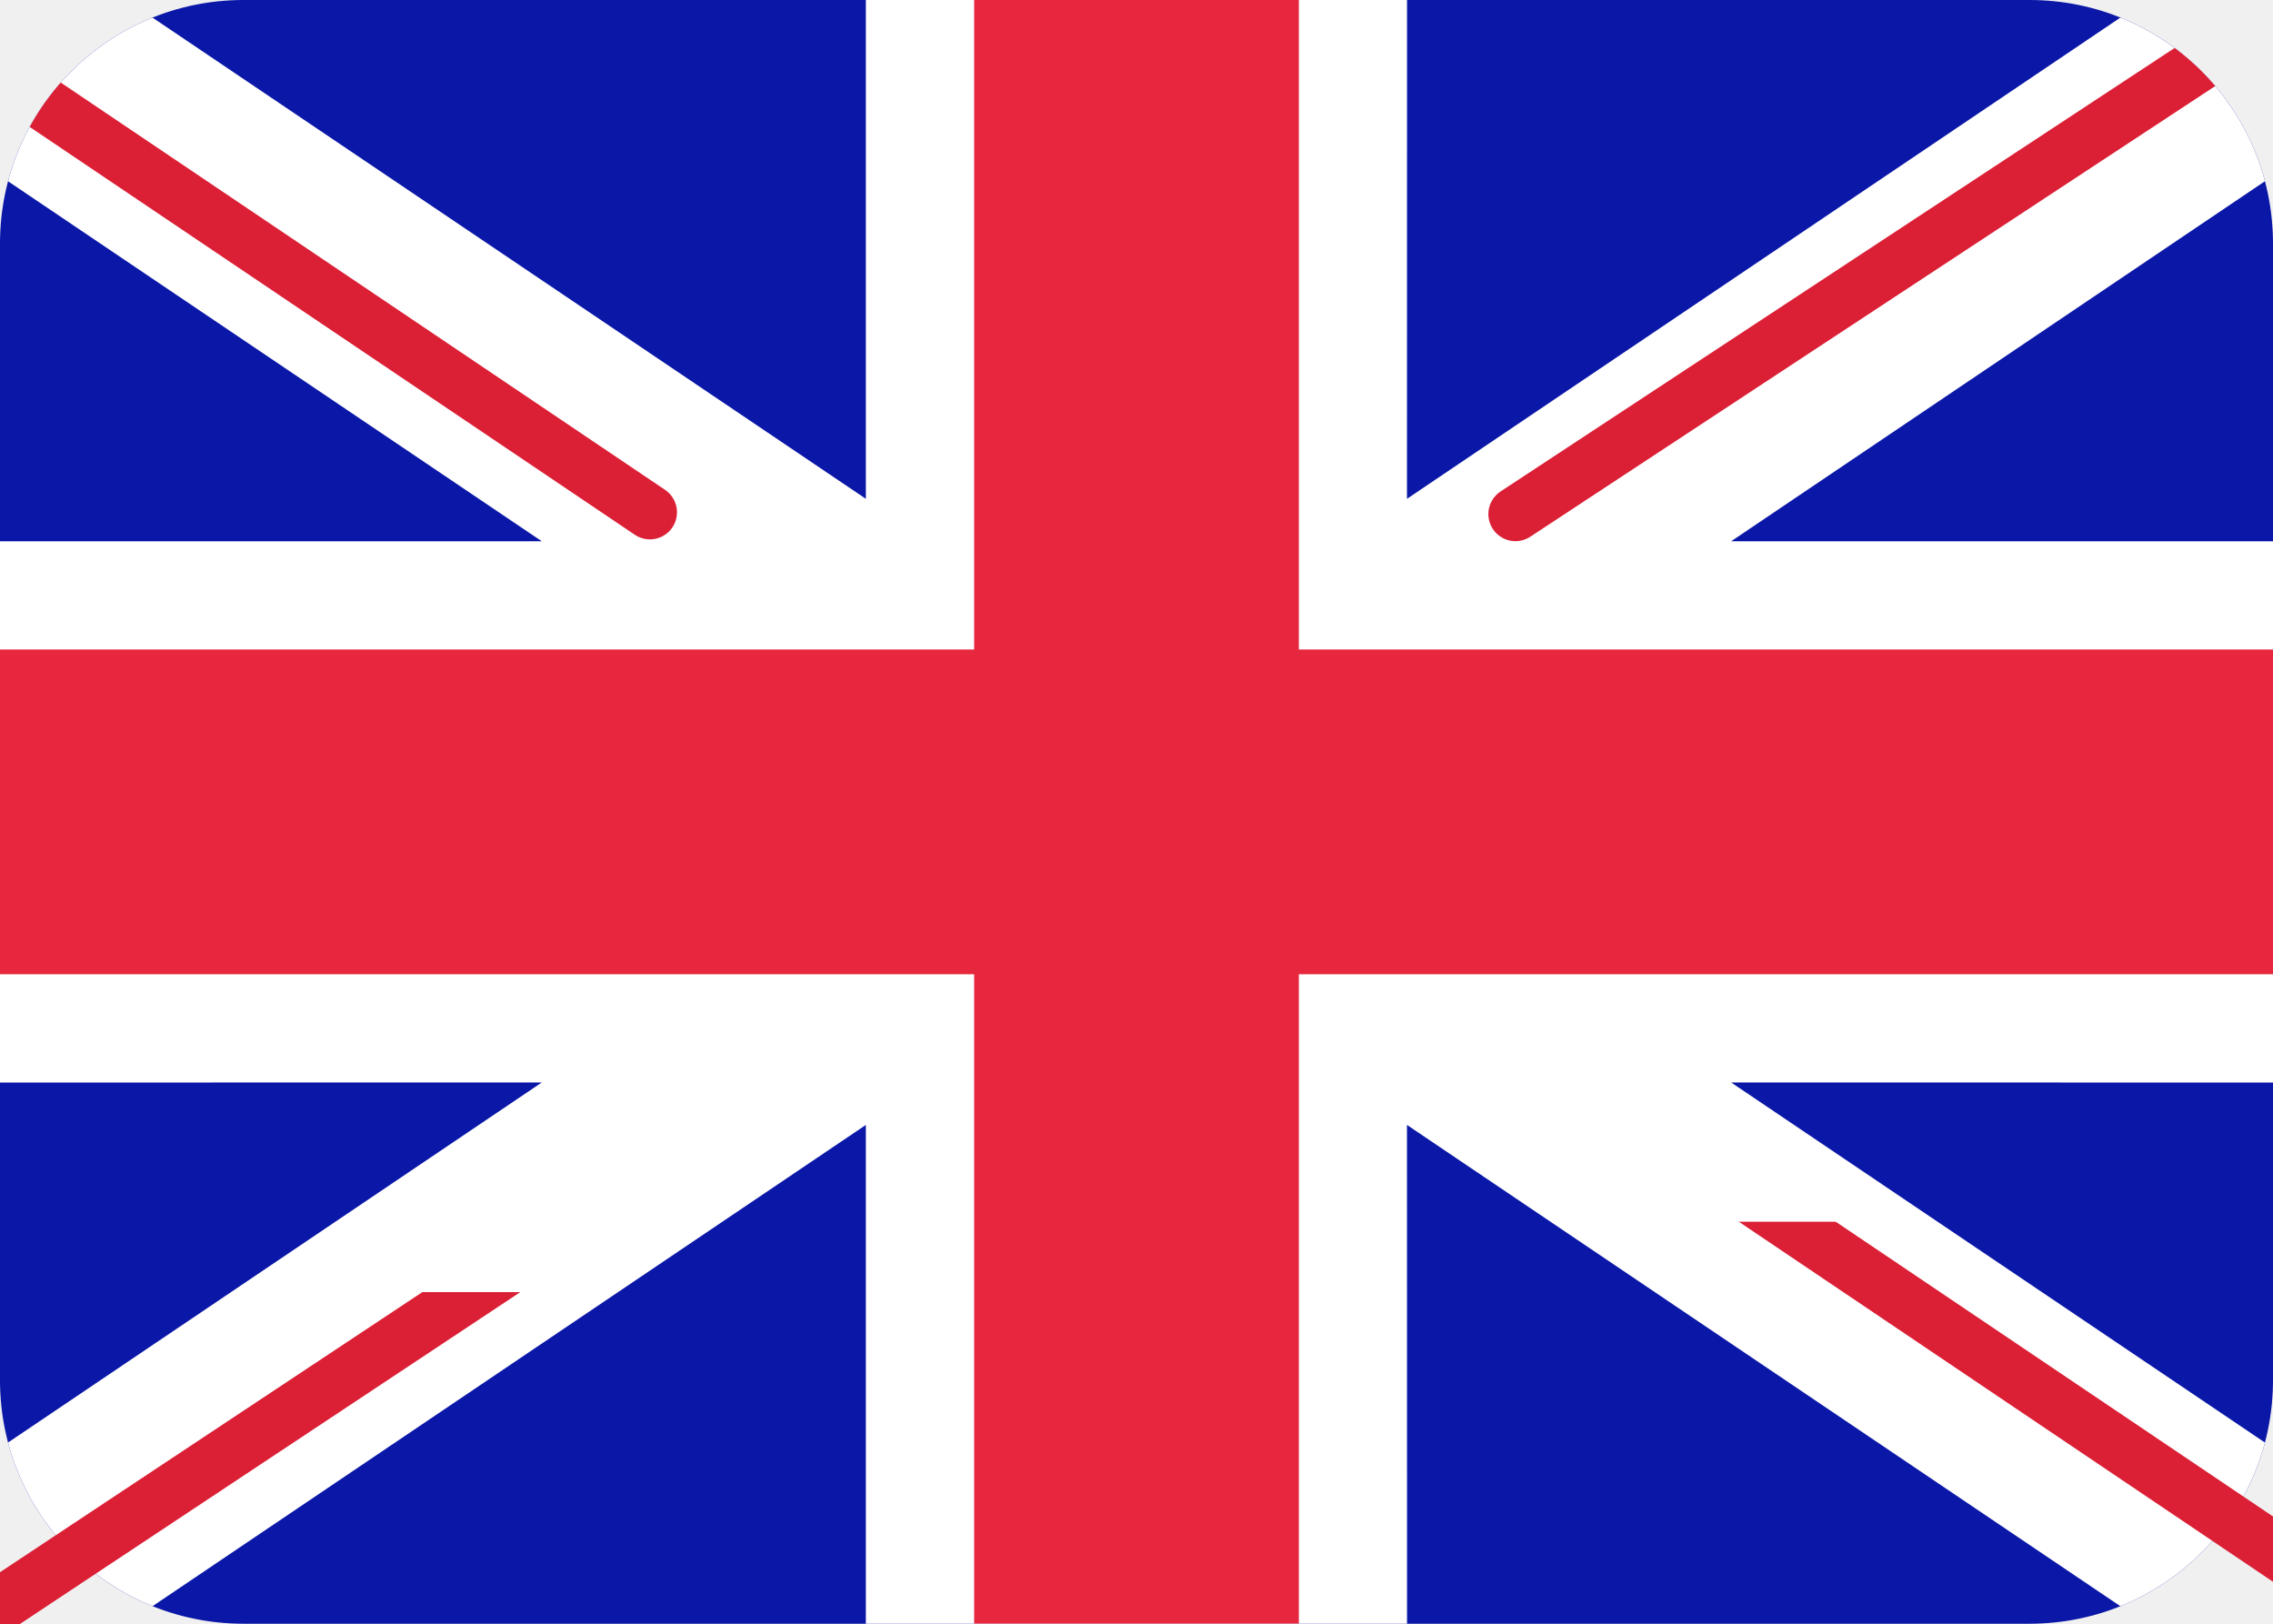
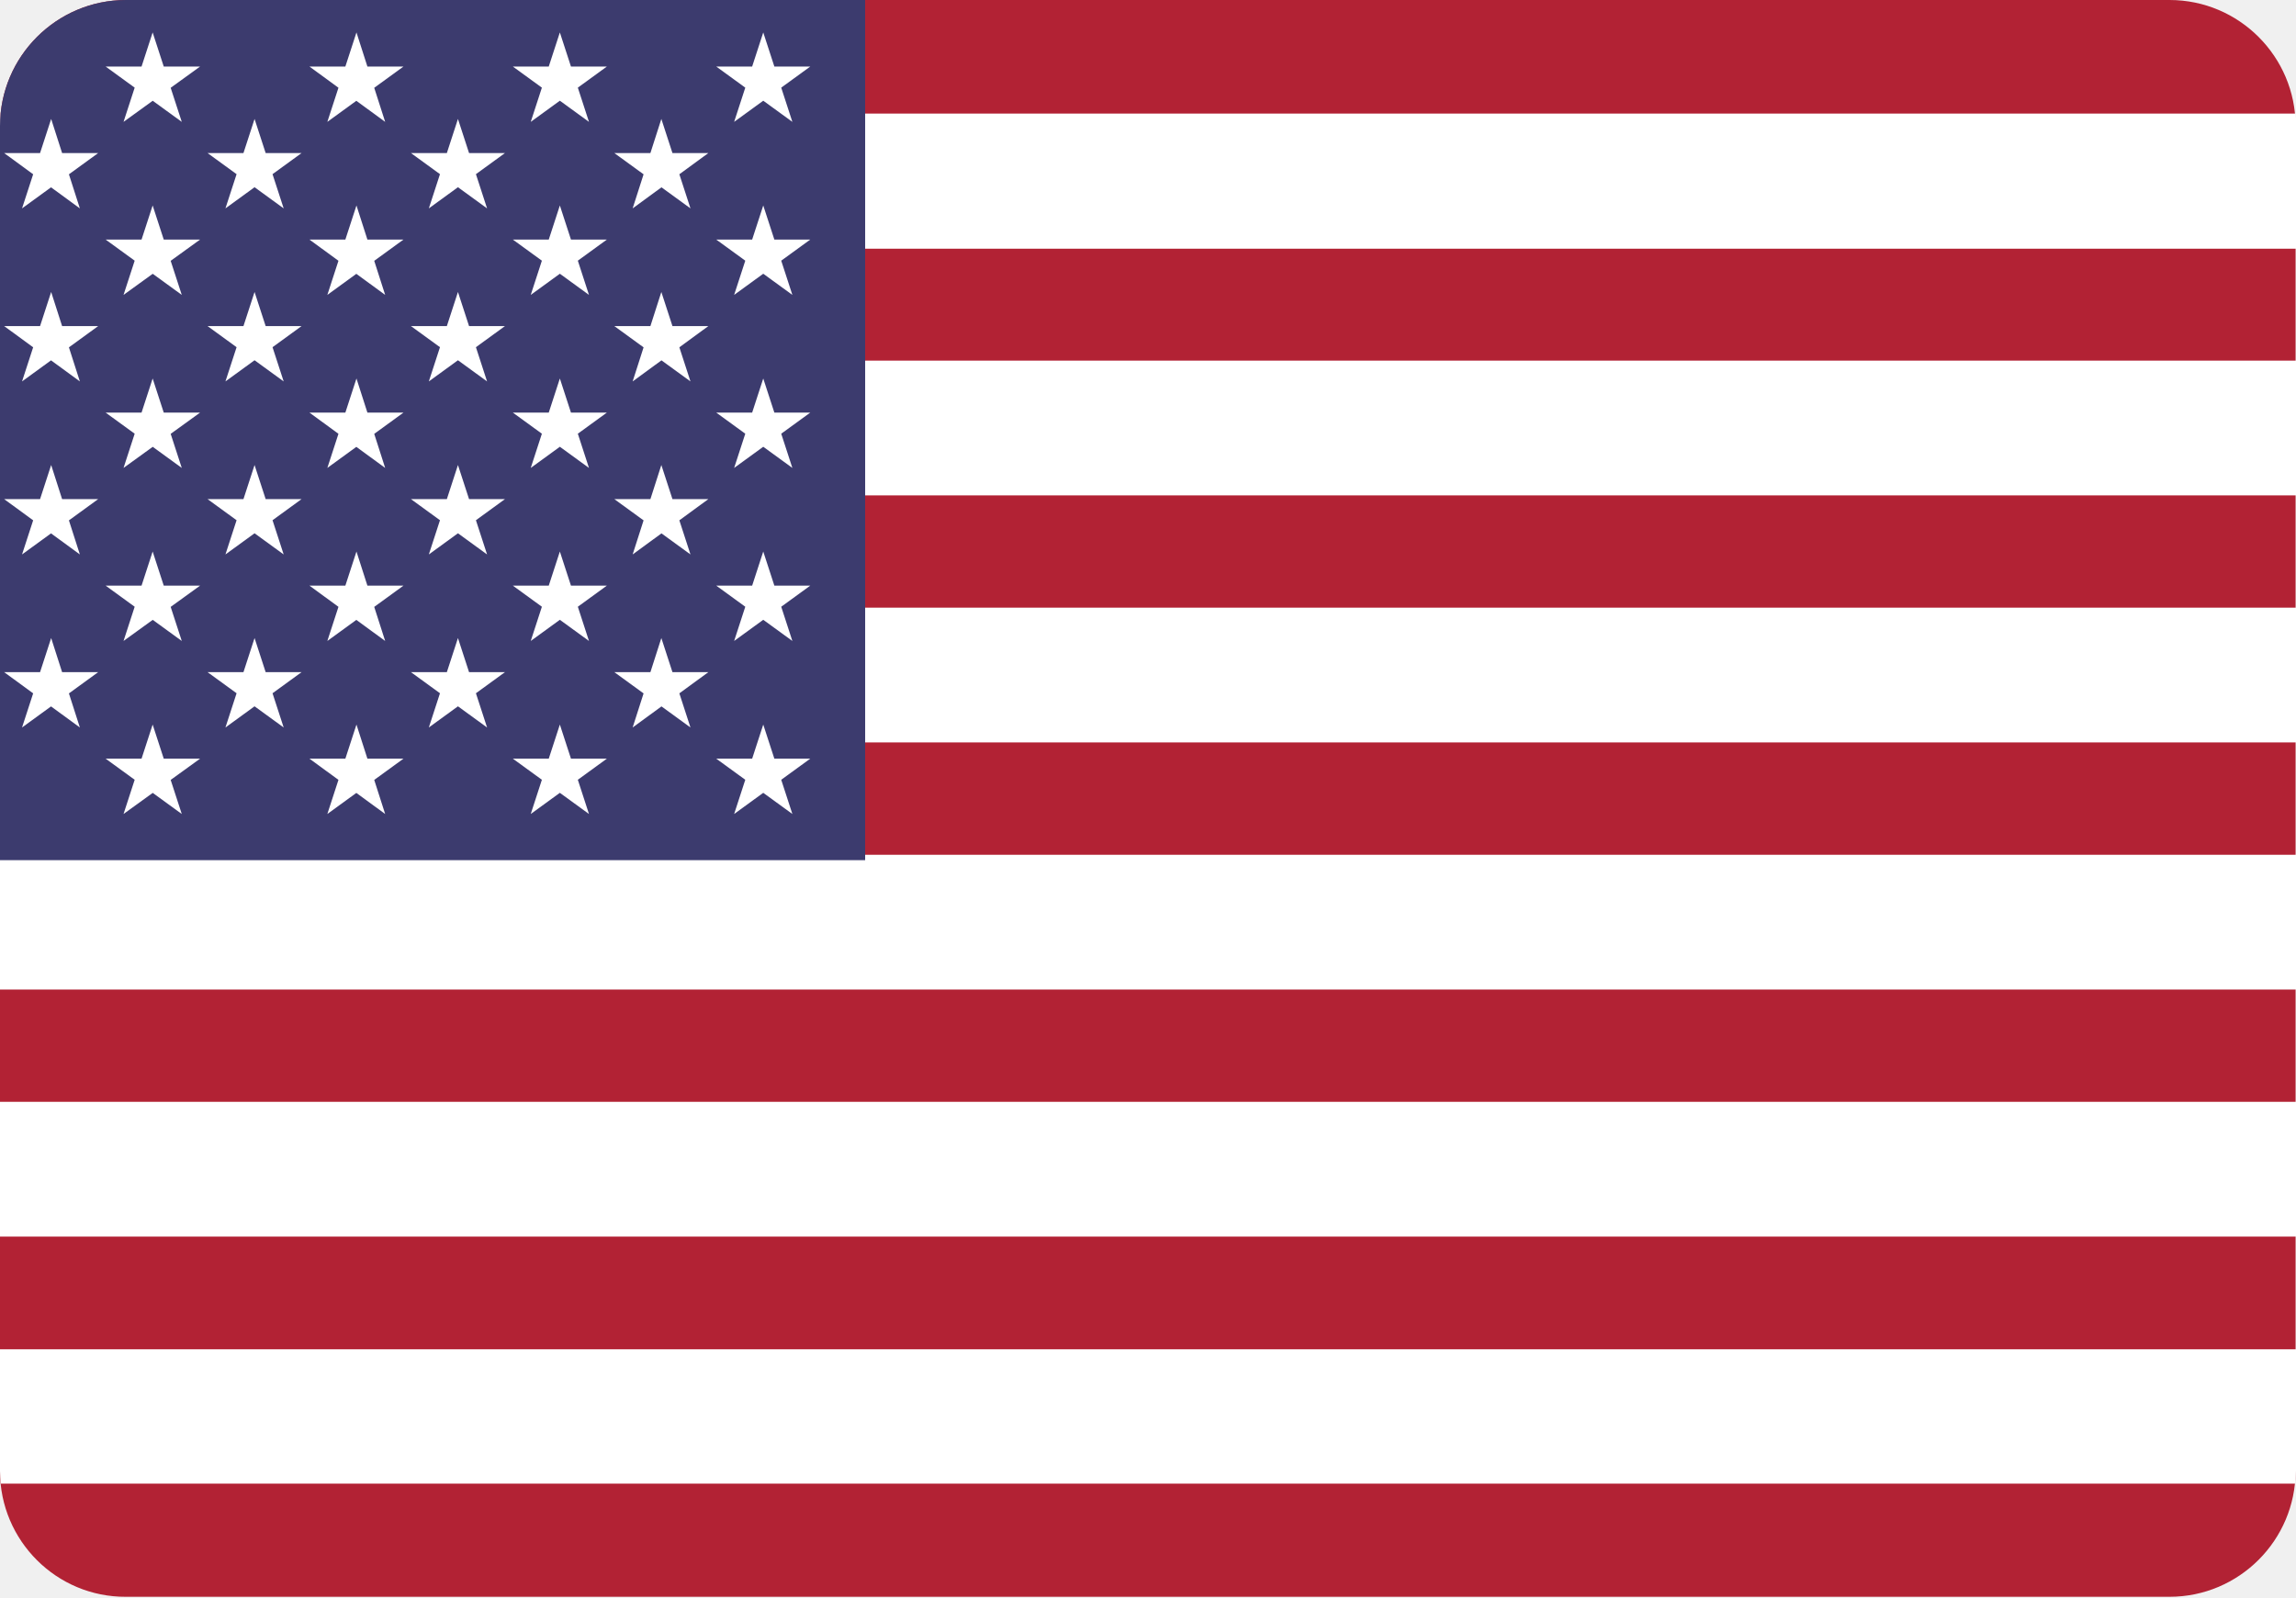
- <svg xmlns="http://www.w3.org/2000/svg" xmlns:xlink="http://www.w3.org/1999/xlink" height="20" viewBox="0 0 28 20" width="28">
-   <defs>
-     <rect id="a" height="20" rx="3" width="28" />
-     <mask id="b" fill="#fff">
-       <use fill="#fff" fill-rule="evenodd" xlink:href="#a" />
-     </mask>
-   </defs>
-   <g fill="none" fill-rule="evenodd">
-     <use fill="#0a17a7" xlink:href="#a" />
-     <path d="m29.282-1.916 1.491 2.211-9.448 6.372 6.675 0v6.667l-6.675-.001 9.448 6.373-1.491 2.211-11.95-8.061.001 7.478h-6.667l-0-7.478-11.949 8.061-1.491-2.211 9.448-6.373-6.674.001v-6.667l6.674-0-9.448-6.372 1.491-2.211 11.949 8.06 0-7.477h6.667l-.001 7.477z" fill="#fff" mask="url(#b)" />
-     <g stroke="#db1f35" stroke-linecap="round" stroke-width=".667">
-       <path d="m18.668 6.332 12.665-8.332" mask="url(#b)" />
-       <path d="m20.013 21.35 11.354-7.652" mask="url(#b)" transform="matrix(1 0 0 -1 0 35.048)" />
-       <path d="m8.006 6.31-11.843-7.981" mask="url(#b)" />
-       <path d="m9.29 22.31-13.127-8.705" mask="url(#b)" transform="matrix(1 0 0 -1 0 35.915)" />
-     </g>
-     <path d="m0 12h12v8h4v-8h12v-4h-12v-8h-4v8h-12z" fill="#e6273e" mask="url(#b)" />
+ <svg xmlns="http://www.w3.org/2000/svg" version="1.1" id="Layer_1" x="0px" y="0px" viewBox="0 0 55.2 38.4" style="enable-background:new 0 0 55.2 38.4" xml:space="preserve">
+   <style type="text/css">.st0{fill:#B22234;} .st1{fill:#FFFFFF;} .st2{fill:#3C3B6E;}</style>
+   <g>
+     <path class="st0" d="M3.03,0h49.13c1.67,0,3.03,1.36,3.03,3.03v32.33c0,1.67-1.36,3.03-3.03,3.03H3.03C1.36,38.4,0,37.04,0,35.37 V3.03C0,1.36,1.36,0,3.03,0L3.03,0z" />
+     <path class="st1" d="M0.02,2.73h55.17c0.01,0.1,0.02,0.2,0.02,0.31v2.94H0V3.03C0,2.93,0.01,2.83,0.02,2.73L0.02,2.73z M55.2,8.67 v3.24H0V8.67H55.2L55.2,8.67z M55.2,14.61v3.24H0v-3.24H55.2L55.2,14.61z M55.2,20.55v3.24H0v-3.24H55.2L55.2,20.55z M55.2,26.49 v3.24H0v-3.24H55.2L55.2,26.49z M55.2,32.43v2.93c0,0.1-0.01,0.21-0.02,0.31H0.02C0.01,35.58,0,35.47,0,35.37v-2.93H55.2 L55.2,32.43z" />
+     <path class="st2" d="M20.8,0v20.68H0V3.03C0,1.36,1.36,0,3.03,0H20.8L20.8,0L20.8,0z" />
+     <polygon class="st1" points="1.23,2.86 1.92,5.01 0.1,3.68 2.36,3.68 0.53,5.01 1.23,2.86" />
+     <polygon class="st1" points="1.23,7.02 1.92,9.17 0.1,7.84 2.36,7.84 0.53,9.17 1.23,7.02" />
+     <polygon class="st1" points="1.23,11.18 1.92,13.33 0.1,12 2.36,12 0.53,13.33 1.23,11.18" />
+     <polygon class="st1" points="1.23,15.34 1.92,17.49 0.1,16.16 2.36,16.16 0.53,17.49 1.23,15.34" />
+     <polygon class="st1" points="3.67,0.78 4.37,2.93 2.54,1.6 4.81,1.6 2.97,2.93 3.67,0.78" />
+     <polygon class="st1" points="3.67,4.94 4.37,7.09 2.54,5.76 4.81,5.76 2.97,7.09 3.67,4.94" />
+     <polygon class="st1" points="3.67,9.1 4.37,11.25 2.54,9.92 4.81,9.92 2.97,11.25 3.67,9.1" />
+     <polygon class="st1" points="3.67,13.26 4.37,15.41 2.54,14.08 4.81,14.08 2.97,15.41 3.67,13.26" />
+     <polygon class="st1" points="3.67,17.42 4.37,19.57 2.54,18.24 4.81,18.24 2.97,19.57 3.67,17.42" />
+     <polygon class="st1" points="6.12,2.86 6.82,5.01 4.99,3.68 7.25,3.68 5.42,5.01 6.12,2.86" />
+     <polygon class="st1" points="6.12,7.02 6.82,9.17 4.99,7.84 7.25,7.84 5.42,9.17 6.12,7.02" />
+     <polygon class="st1" points="6.12,11.18 6.82,13.33 4.99,12 7.25,12 5.42,13.33 6.12,11.18" />
+     <polygon class="st1" points="6.12,15.34 6.82,17.49 4.99,16.16 7.25,16.16 5.42,17.49 6.12,15.34" />
+     <polygon class="st1" points="8.57,0.78 9.26,2.93 7.44,1.6 9.7,1.6 7.87,2.93 8.57,0.78" />
+     <polygon class="st1" points="8.57,4.94 9.26,7.09 7.44,5.76 9.7,5.76 7.87,7.09 8.57,4.94" />
+     <polygon class="st1" points="8.57,9.1 9.26,11.25 7.44,9.92 9.7,9.92 7.87,11.25 8.57,9.1" />
+     <polygon class="st1" points="8.57,13.26 9.26,15.41 7.44,14.08 9.7,14.08 7.87,15.41 8.57,13.26" />
+     <polygon class="st1" points="8.57,17.42 9.26,19.57 7.44,18.24 9.7,18.24 7.87,19.57 8.57,17.42" />
+     <polygon class="st1" points="11.01,2.86 11.71,5.01 9.88,3.68 12.14,3.68 10.31,5.01 11.01,2.86" />
+     <polygon class="st1" points="11.01,7.02 11.71,9.17 9.88,7.84 12.14,7.84 10.31,9.17 11.01,7.02" />
+     <polygon class="st1" points="11.01,11.18 11.71,13.33 9.88,12 12.14,12 10.31,13.33 11.01,11.18" />
+     <polygon class="st1" points="11.01,15.34 11.71,17.49 9.88,16.16 12.14,16.16 10.31,17.49 11.01,15.34" />
+     <polygon class="st1" points="13.46,0.78 14.16,2.93 12.33,1.6 14.59,1.6 12.76,2.93 13.46,0.78" />
+     <polygon class="st1" points="13.46,4.94 14.16,7.09 12.33,5.76 14.59,5.76 12.76,7.09 13.46,4.94" />
+     <polygon class="st1" points="13.46,9.1 14.16,11.25 12.33,9.92 14.59,9.92 12.76,11.25 13.46,9.1" />
+     <polygon class="st1" points="13.46,13.26 14.16,15.41 12.33,14.08 14.59,14.08 12.76,15.41 13.46,13.26" />
+     <polygon class="st1" points="13.46,17.42 14.16,19.57 12.33,18.24 14.59,18.24 12.76,19.57 13.46,17.42" />
+     <polygon class="st1" points="15.9,2.86 16.6,5.01 14.77,3.68 17.03,3.68 15.21,5.01 15.9,2.86" />
+     <polygon class="st1" points="15.9,7.02 16.6,9.17 14.77,7.84 17.03,7.84 15.21,9.17 15.9,7.02" />
+     <polygon class="st1" points="15.9,11.18 16.6,13.33 14.77,12 17.03,12 15.21,13.33 15.9,11.18" />
+     <polygon class="st1" points="15.9,15.34 16.6,17.49 14.77,16.16 17.03,16.16 15.21,17.49 15.9,15.34" />
+     <polygon class="st1" points="18.35,0.78 19.05,2.93 17.22,1.6 19.48,1.6 17.65,2.93 18.35,0.78" />
+     <polygon class="st1" points="18.35,4.94 19.05,7.09 17.22,5.76 19.48,5.76 17.65,7.09 18.35,4.94" />
+     <polygon class="st1" points="18.35,9.1 19.05,11.25 17.22,9.92 19.48,9.92 17.65,11.25 18.35,9.1" />
+     <polygon class="st1" points="18.35,13.26 19.05,15.41 17.22,14.08 19.48,14.08 17.65,15.41 18.35,13.26" />
+     <polygon class="st1" points="18.35,17.42 19.05,19.57 17.22,18.24 19.48,18.24 17.65,19.57 18.35,17.42" />
  </g>
</svg>
